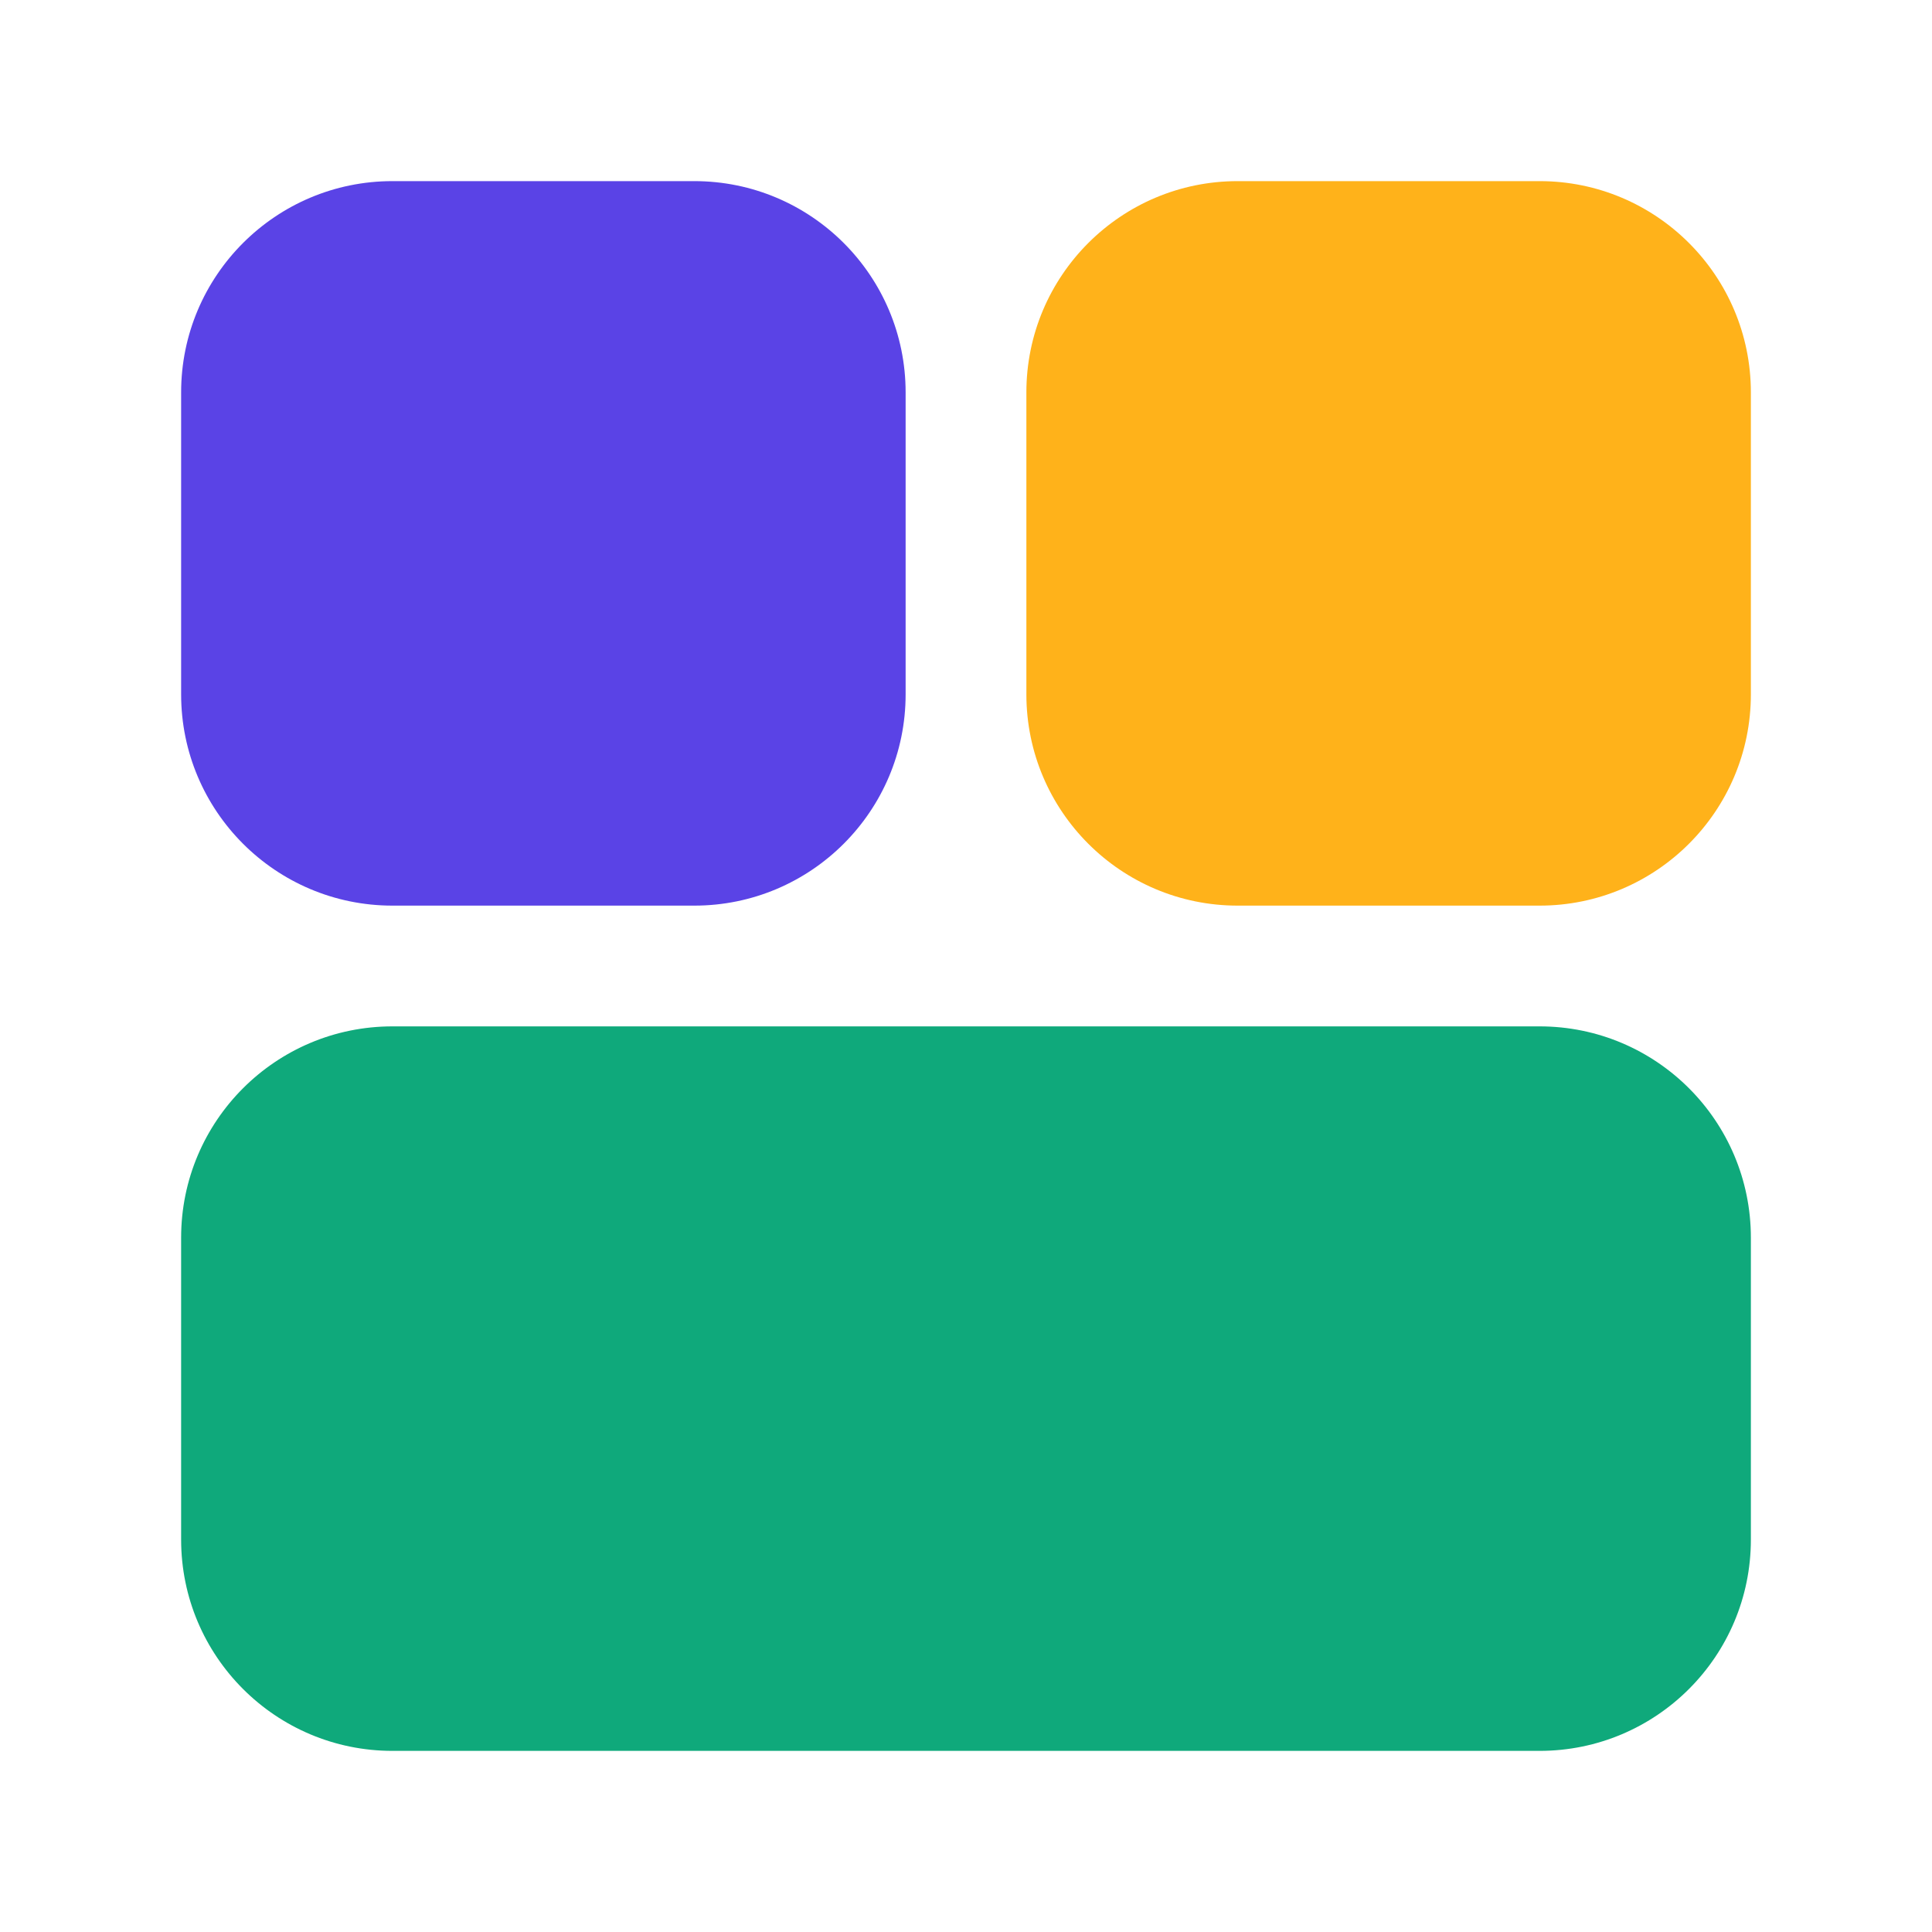
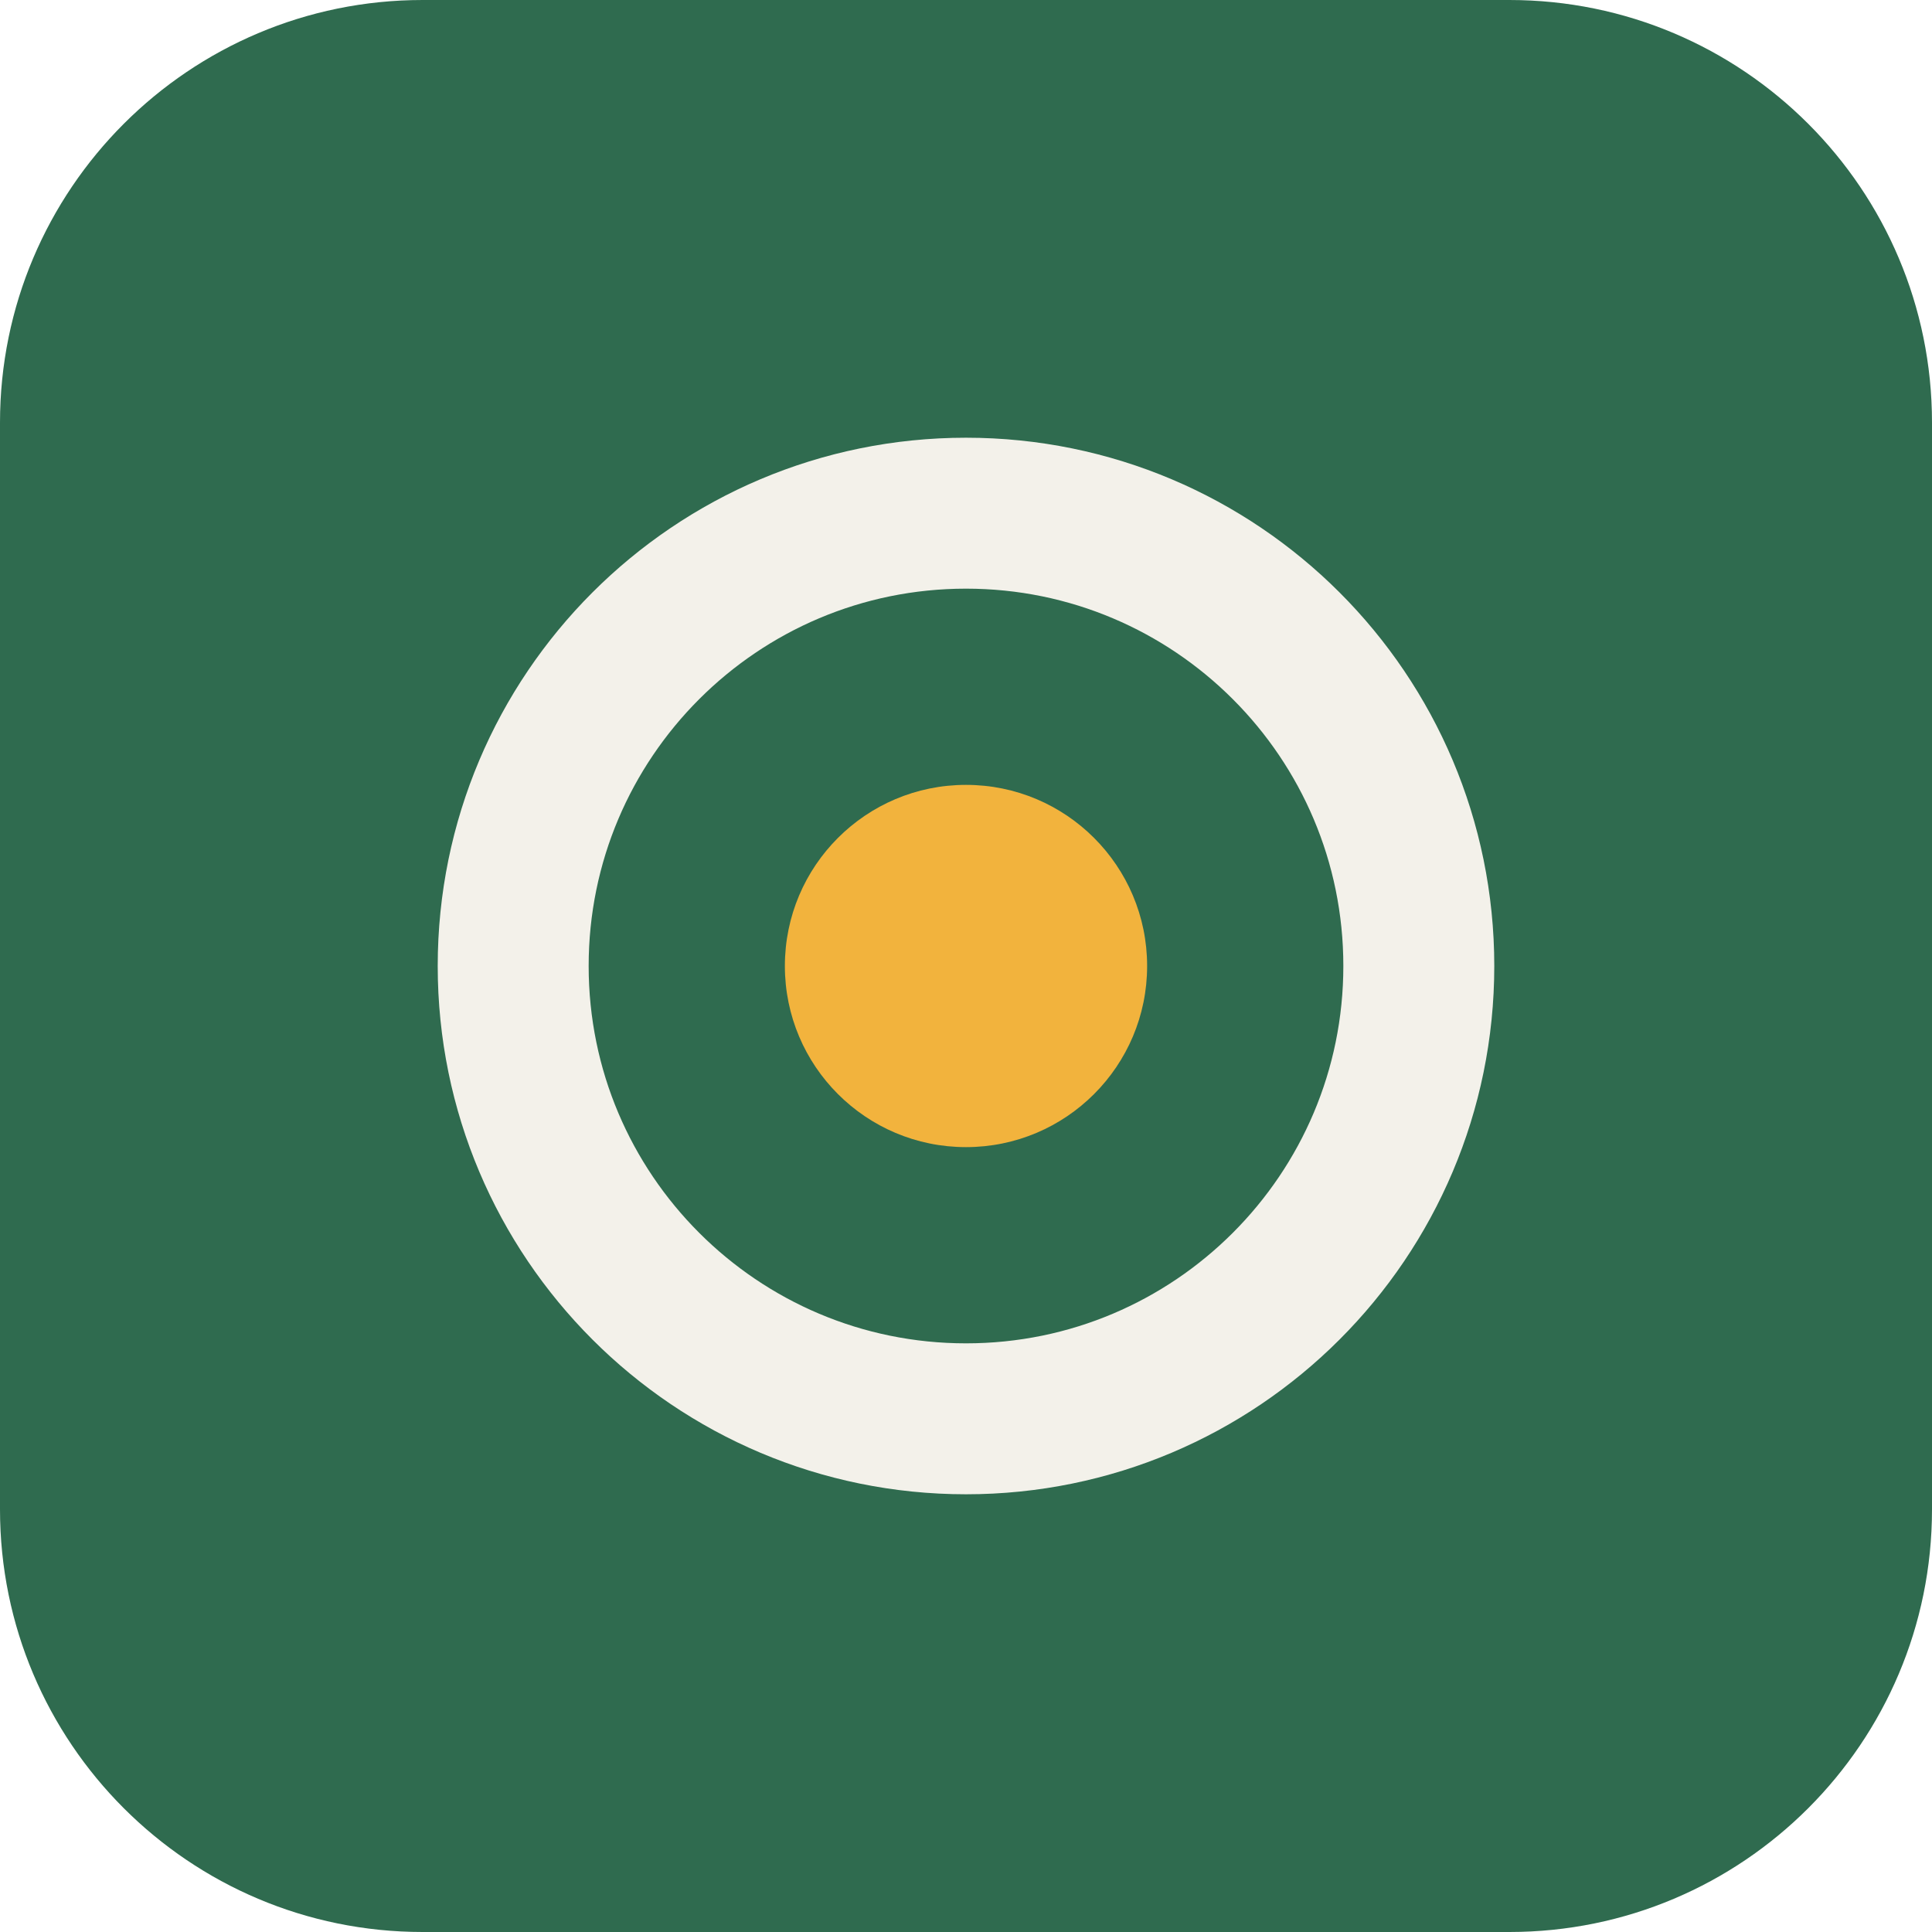
<svg xmlns="http://www.w3.org/2000/svg" viewBox="0 0 64 64">
-   <rect x="6" y="6" width="24" height="24" rx="7" fill="#5a43e6" />
-   <rect x="34" y="6" width="24" height="24" rx="7" fill="#ffb21a" />
-   <rect x="6" y="34" width="52" height="24" rx="7" fill="#0fa97b" />
+   <rect width="64" height="64" rx="14" fill="#2F6B4F" />
+   <circle cx="32" cy="32" r="15" fill="none" stroke="#F3F1EA" stroke-width="5" />
+   <circle cx="32" cy="32" r="6" fill="#F2B33D" />
</svg>
